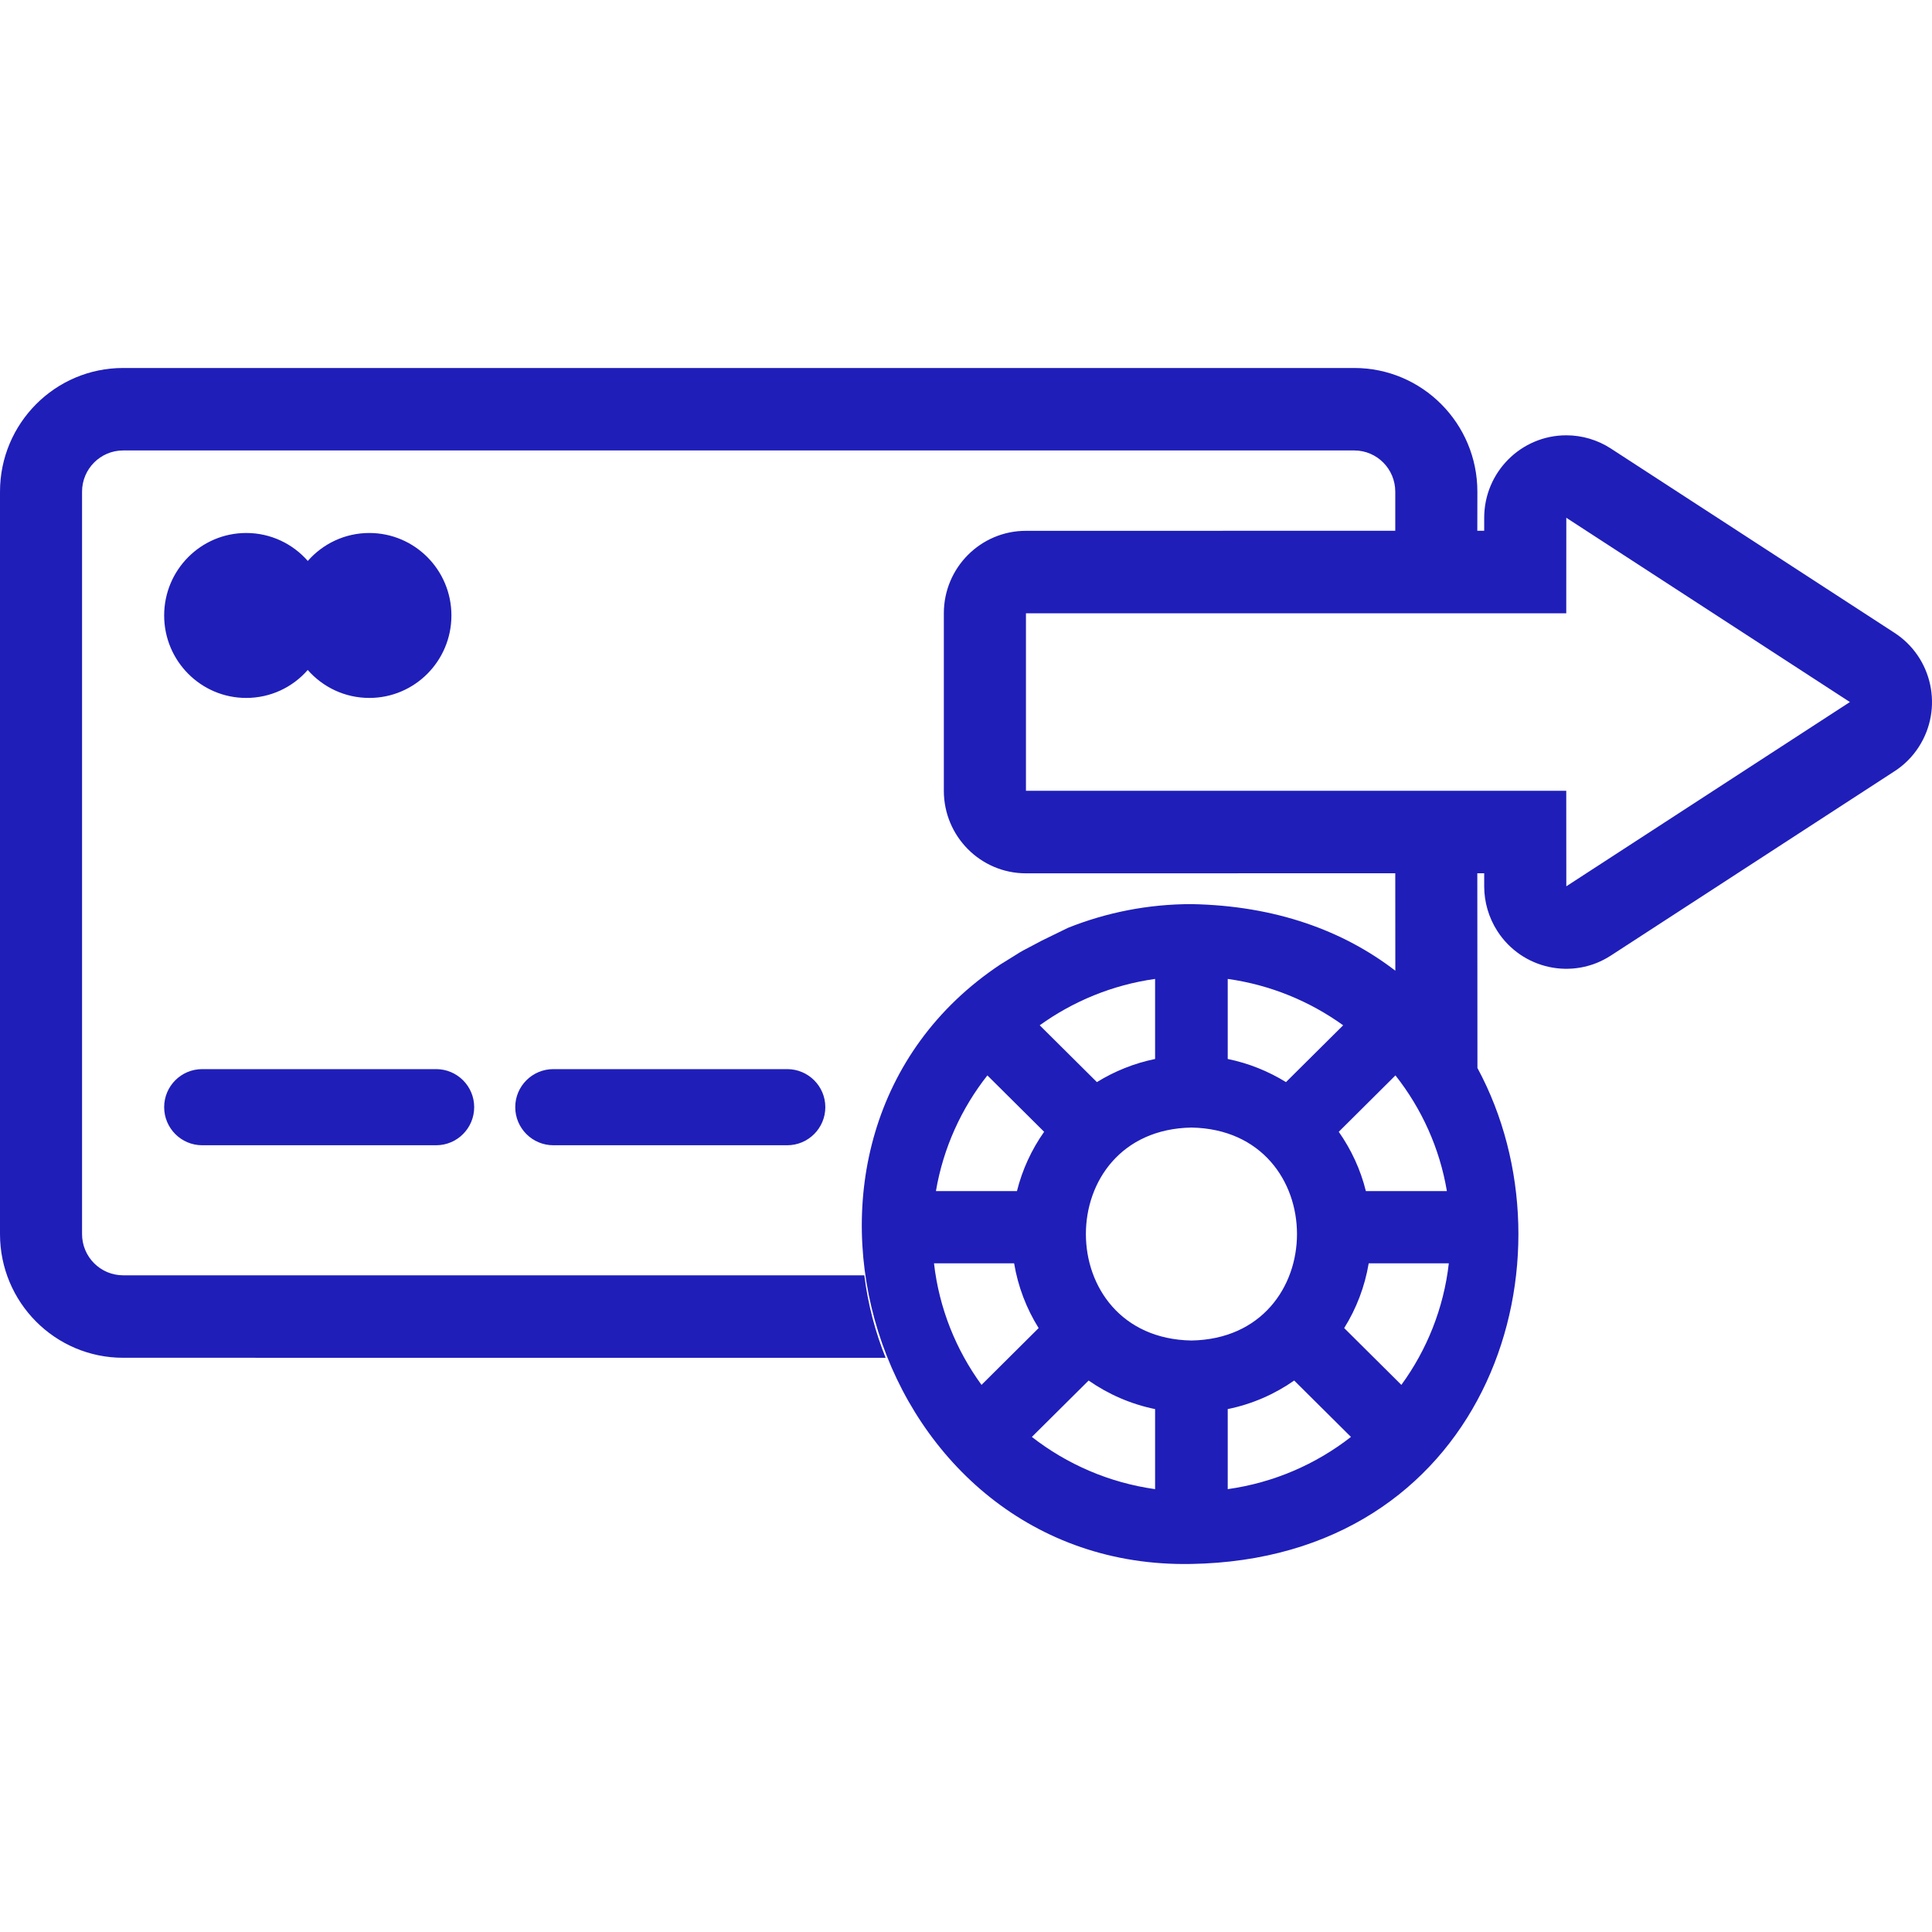
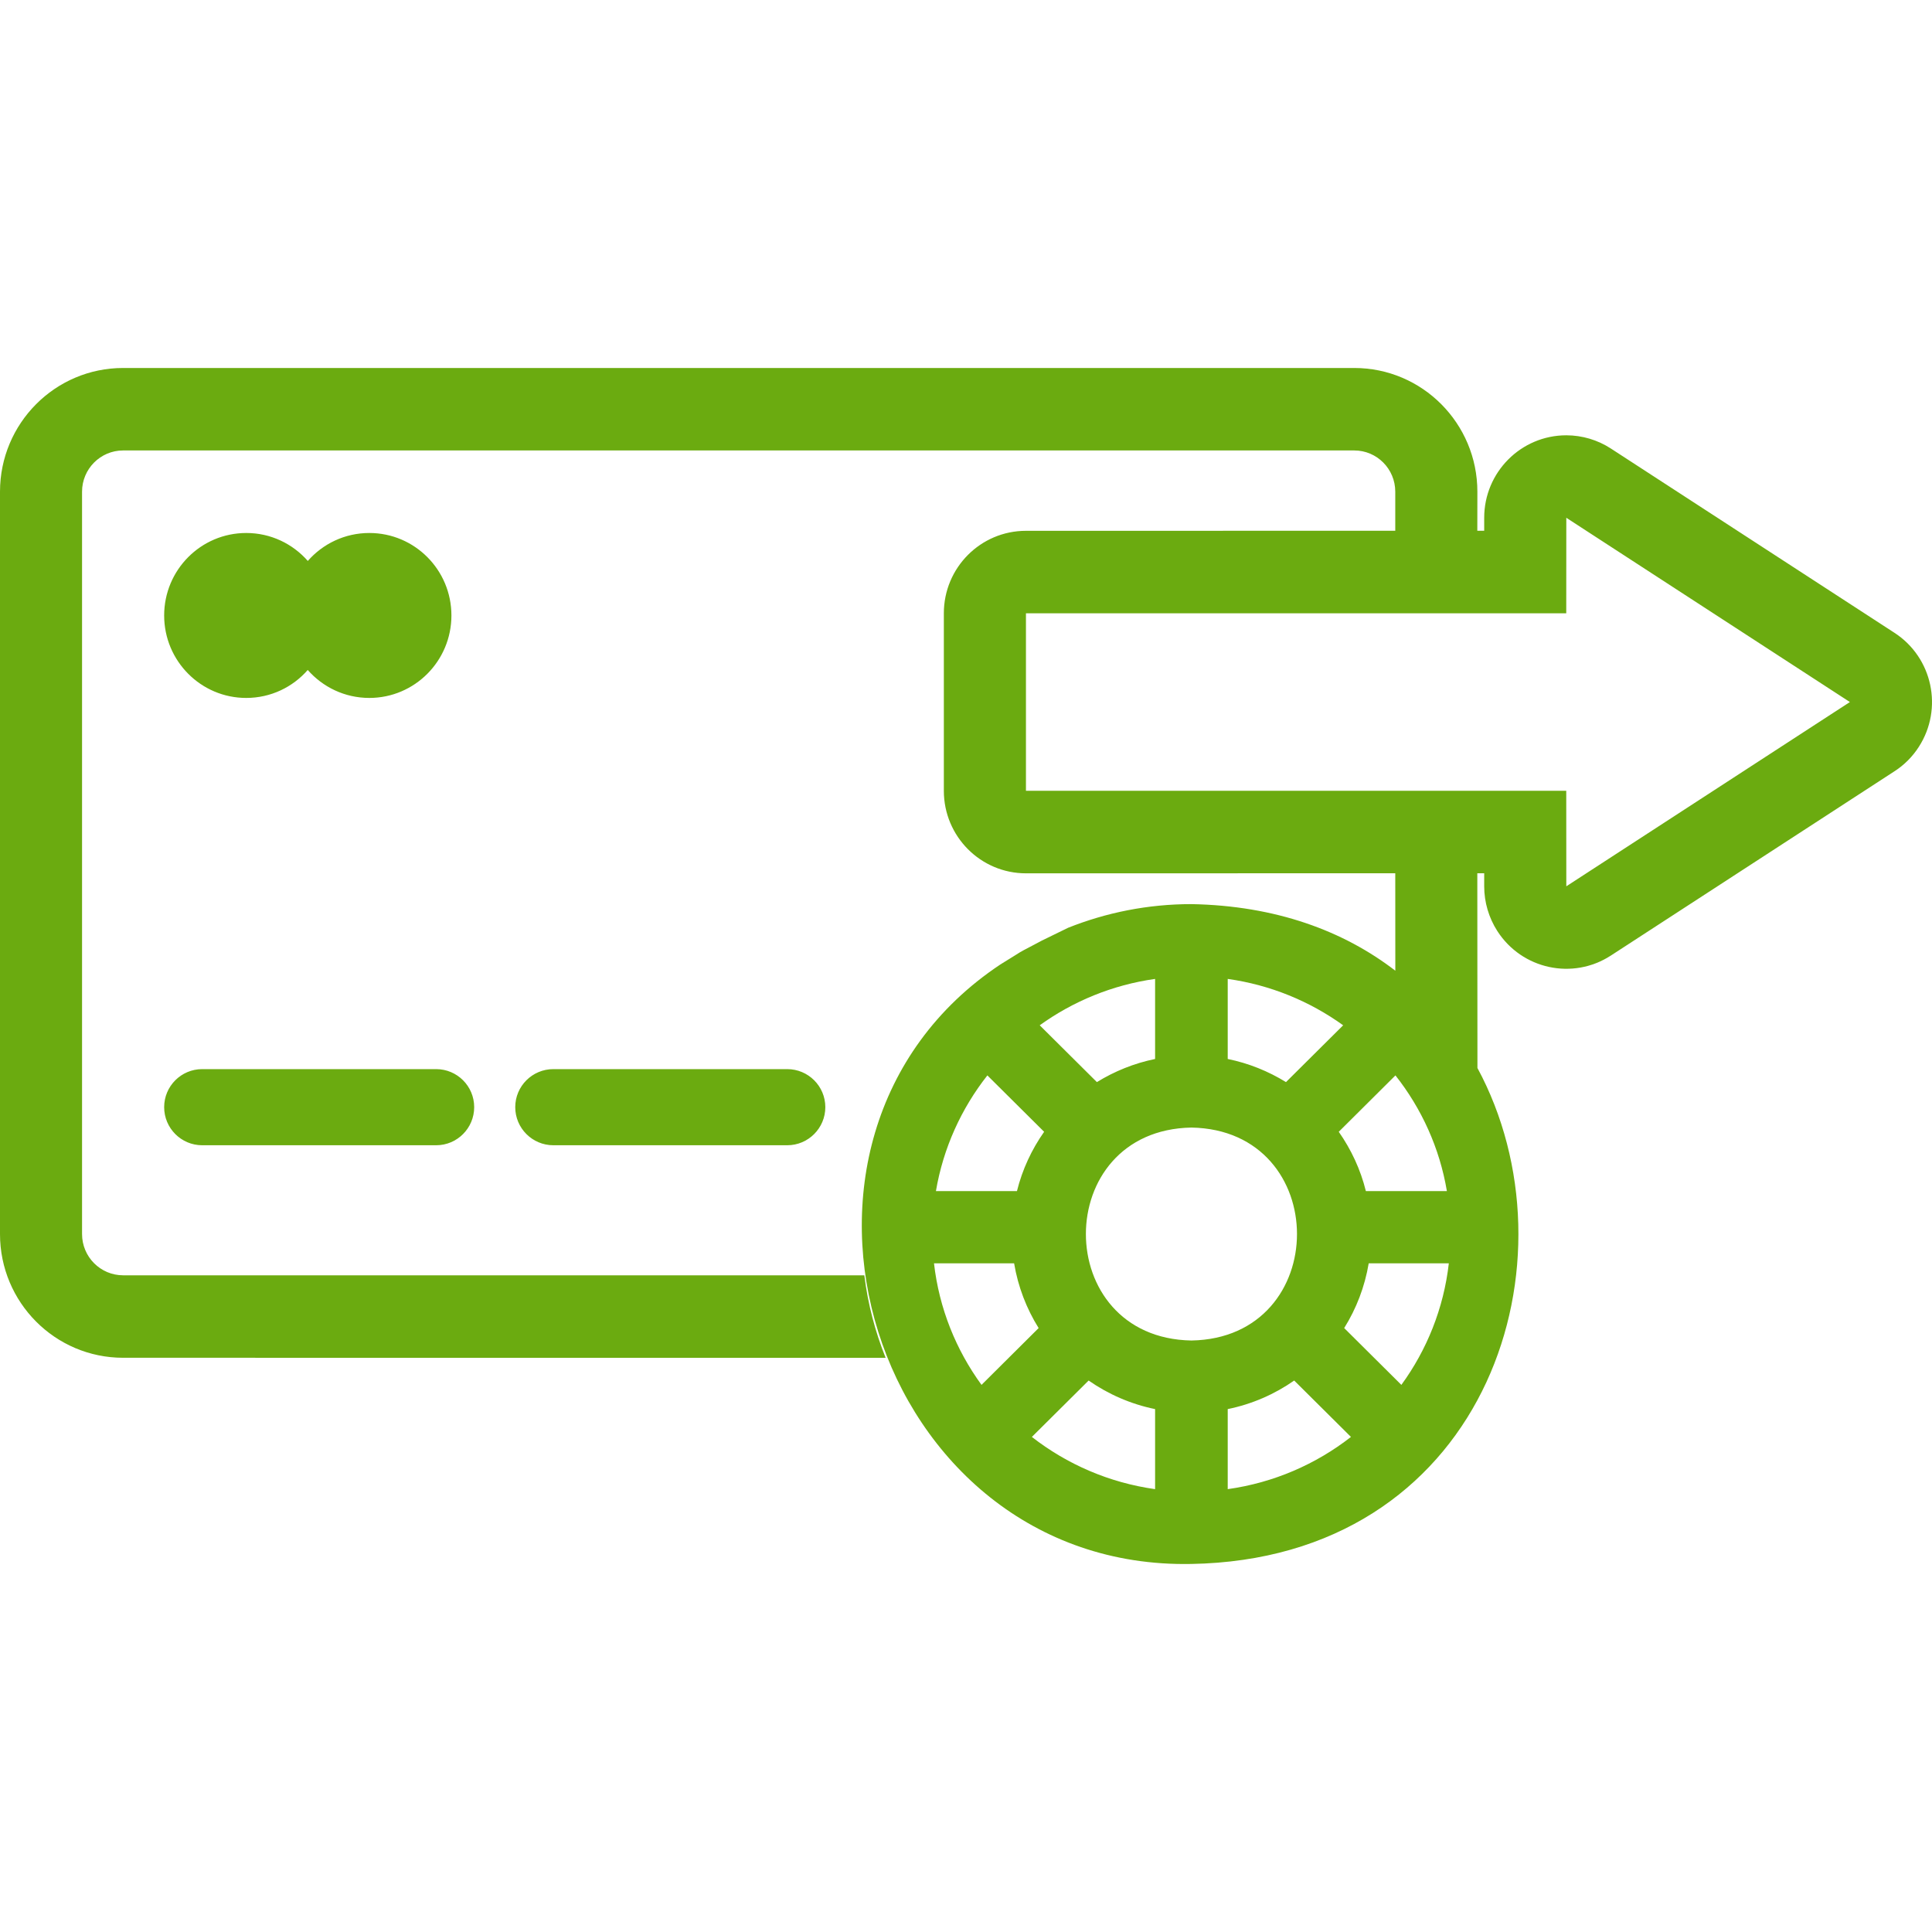
<svg xmlns="http://www.w3.org/2000/svg" width="32" height="32" viewBox="0 0 32 32" fill="none">
-   <path d="M22.431 6.095C23.557 6.095 24.47 7.013 24.47 8.144L24.469 8.791L24.583 8.791L24.583 8.576C24.583 7.822 25.192 7.21 25.943 7.21C26.204 7.21 26.461 7.286 26.681 7.429L31.378 10.481C32.009 10.89 32.19 11.736 31.782 12.37C31.678 12.532 31.54 12.671 31.378 12.775L26.681 15.827C26.05 16.237 25.209 16.055 24.801 15.422C24.659 15.201 24.583 14.943 24.583 14.681L24.583 14.464L24.469 14.464L24.471 17.689C26.176 20.851 24.668 25.672 19.948 25.897L19.734 25.904C14.447 26.009 12.242 18.852 16.57 15.974C17.021 15.698 16.803 15.819 17.098 15.663C17.386 15.511 17.035 15.69 17.691 15.367C18.323 15.115 19.012 14.975 19.734 14.975C21.129 15 22.255 15.418 23.111 16.078L23.11 14.464L16.993 14.465C16.242 14.465 15.633 13.853 15.633 13.098V10.158C15.633 9.403 16.242 8.792 16.993 8.792L23.11 8.791L23.11 8.144C23.11 7.767 22.806 7.461 22.431 7.461H2.039C1.664 7.461 1.359 7.767 1.359 8.144V20.44C1.359 20.817 1.664 21.123 2.039 21.123L14.316 21.123C14.375 21.601 14.496 22.059 14.669 22.49L2.039 22.489C0.913 22.489 0 21.572 0 20.44V8.144C0 7.013 0.913 6.095 2.039 6.095H22.431ZM18.031 22.866L17.091 23.8C17.671 24.252 18.37 24.558 19.132 24.665V23.339C18.73 23.257 18.357 23.093 18.031 22.866ZM21.436 22.866C21.111 23.093 20.738 23.257 20.335 23.339V24.665C21.098 24.558 21.797 24.252 22.376 23.8L21.436 22.866ZM23.997 20.925H22.67C22.605 21.313 22.465 21.675 22.264 21.997L23.211 22.938C23.633 22.359 23.912 21.671 23.997 20.925ZM16.797 20.925H15.47C15.555 21.671 15.835 22.359 16.257 22.938L17.203 21.997C17.002 21.675 16.862 21.313 16.797 20.925ZM19.734 18.676C17.403 18.717 17.403 22.162 19.734 22.203C22.065 22.162 22.065 18.717 19.734 18.676ZM16.354 17.812C15.923 18.36 15.623 19.014 15.502 19.728H16.844C16.933 19.371 17.087 19.04 17.294 18.746L16.354 17.812ZM23.113 17.812L22.174 18.746C22.38 19.04 22.535 19.371 22.623 19.728H23.965C23.845 19.014 23.545 18.36 23.113 17.812ZM7.224 17.708C7.572 17.708 7.854 17.99 7.854 18.338C7.854 18.686 7.572 18.969 7.224 18.969H3.349C3.001 18.969 2.719 18.686 2.719 18.338C2.719 17.99 3.001 17.708 3.349 17.708H7.224ZM13.039 17.708C13.387 17.708 13.67 17.99 13.67 18.338C13.67 18.686 13.387 18.969 13.039 18.969H9.165C8.817 18.969 8.534 18.686 8.534 18.338C8.534 17.99 8.817 17.708 9.165 17.708H13.039ZM19.132 16.214C18.426 16.313 17.774 16.584 17.221 16.982L18.168 17.923C18.46 17.743 18.785 17.611 19.132 17.54V16.214ZM20.335 16.214V17.54C20.683 17.611 21.008 17.743 21.3 17.923L22.247 16.982C21.694 16.584 21.042 16.313 20.335 16.214ZM25.943 8.576L25.942 10.158L16.993 10.158V13.098L25.942 13.098L25.943 14.68L30.64 11.628L25.943 8.576ZM6.117 8.828C6.868 8.828 7.477 9.439 7.477 10.194C7.477 10.948 6.868 11.56 6.117 11.56C5.711 11.56 5.347 11.381 5.097 11.097C4.849 11.381 4.485 11.56 4.078 11.56C3.328 11.56 2.719 10.948 2.719 10.194C2.719 9.439 3.328 8.828 4.078 8.828C4.485 8.828 4.849 9.007 5.098 9.291C5.347 9.007 5.711 8.828 6.117 8.828Z" fill="#1F1EB9" />
+   <path d="M22.431 6.095C23.557 6.095 24.47 7.013 24.47 8.144L24.469 8.791L24.583 8.791L24.583 8.576C24.583 7.822 25.192 7.21 25.943 7.21C26.204 7.21 26.461 7.286 26.681 7.429L31.378 10.481C32.009 10.89 32.19 11.736 31.782 12.37C31.678 12.532 31.54 12.671 31.378 12.775L26.681 15.827C26.05 16.237 25.209 16.055 24.801 15.422C24.659 15.201 24.583 14.943 24.583 14.681L24.583 14.464L24.469 14.464L24.471 17.689C26.176 20.851 24.668 25.672 19.948 25.897L19.734 25.904C14.447 26.009 12.242 18.852 16.57 15.974C17.021 15.698 16.803 15.819 17.098 15.663C17.386 15.511 17.035 15.69 17.691 15.367C18.323 15.115 19.012 14.975 19.734 14.975C21.129 15 22.255 15.418 23.111 16.078L23.11 14.464L16.993 14.465C16.242 14.465 15.633 13.853 15.633 13.098V10.158C15.633 9.403 16.242 8.792 16.993 8.792L23.11 8.791L23.11 8.144C23.11 7.767 22.806 7.461 22.431 7.461H2.039C1.664 7.461 1.359 7.767 1.359 8.144V20.44C1.359 20.817 1.664 21.123 2.039 21.123L14.316 21.123C14.375 21.601 14.496 22.059 14.669 22.49L2.039 22.489C0.913 22.489 0 21.572 0 20.44V8.144C0 7.013 0.913 6.095 2.039 6.095H22.431ZM18.031 22.866L17.091 23.8C17.671 24.252 18.37 24.558 19.132 24.665V23.339C18.73 23.257 18.357 23.093 18.031 22.866ZM21.436 22.866C21.111 23.093 20.738 23.257 20.335 23.339V24.665C21.098 24.558 21.797 24.252 22.376 23.8L21.436 22.866ZM23.997 20.925H22.67C22.605 21.313 22.465 21.675 22.264 21.997L23.211 22.938C23.633 22.359 23.912 21.671 23.997 20.925ZM16.797 20.925H15.47C15.555 21.671 15.835 22.359 16.257 22.938L17.203 21.997C17.002 21.675 16.862 21.313 16.797 20.925ZM19.734 18.676C17.403 18.717 17.403 22.162 19.734 22.203C22.065 22.162 22.065 18.717 19.734 18.676ZM16.354 17.812C15.923 18.36 15.623 19.014 15.502 19.728H16.844C16.933 19.371 17.087 19.04 17.294 18.746L16.354 17.812ZM23.113 17.812L22.174 18.746C22.38 19.04 22.535 19.371 22.623 19.728H23.965C23.845 19.014 23.545 18.36 23.113 17.812ZM7.224 17.708C7.572 17.708 7.854 17.99 7.854 18.338C7.854 18.686 7.572 18.969 7.224 18.969H3.349C3.001 18.969 2.719 18.686 2.719 18.338C2.719 17.99 3.001 17.708 3.349 17.708H7.224ZM13.039 17.708C13.387 17.708 13.67 17.99 13.67 18.338C13.67 18.686 13.387 18.969 13.039 18.969H9.165C8.817 18.969 8.534 18.686 8.534 18.338C8.534 17.99 8.817 17.708 9.165 17.708H13.039ZM19.132 16.214C18.426 16.313 17.774 16.584 17.221 16.982L18.168 17.923C18.46 17.743 18.785 17.611 19.132 17.54V16.214ZM20.335 16.214V17.54C20.683 17.611 21.008 17.743 21.3 17.923L22.247 16.982C21.694 16.584 21.042 16.313 20.335 16.214ZM25.943 8.576L25.942 10.158L16.993 10.158V13.098L25.942 13.098L25.943 14.68L30.64 11.628L25.943 8.576ZM6.117 8.828C6.868 8.828 7.477 9.439 7.477 10.194C7.477 10.948 6.868 11.56 6.117 11.56C5.711 11.56 5.347 11.381 5.097 11.097C4.849 11.381 4.485 11.56 4.078 11.56C3.328 11.56 2.719 10.948 2.719 10.194C2.719 9.439 3.328 8.828 4.078 8.828C4.485 8.828 4.849 9.007 5.098 9.291C5.347 9.007 5.711 8.828 6.117 8.828Z" fill="#6BAB10" />
</svg>
